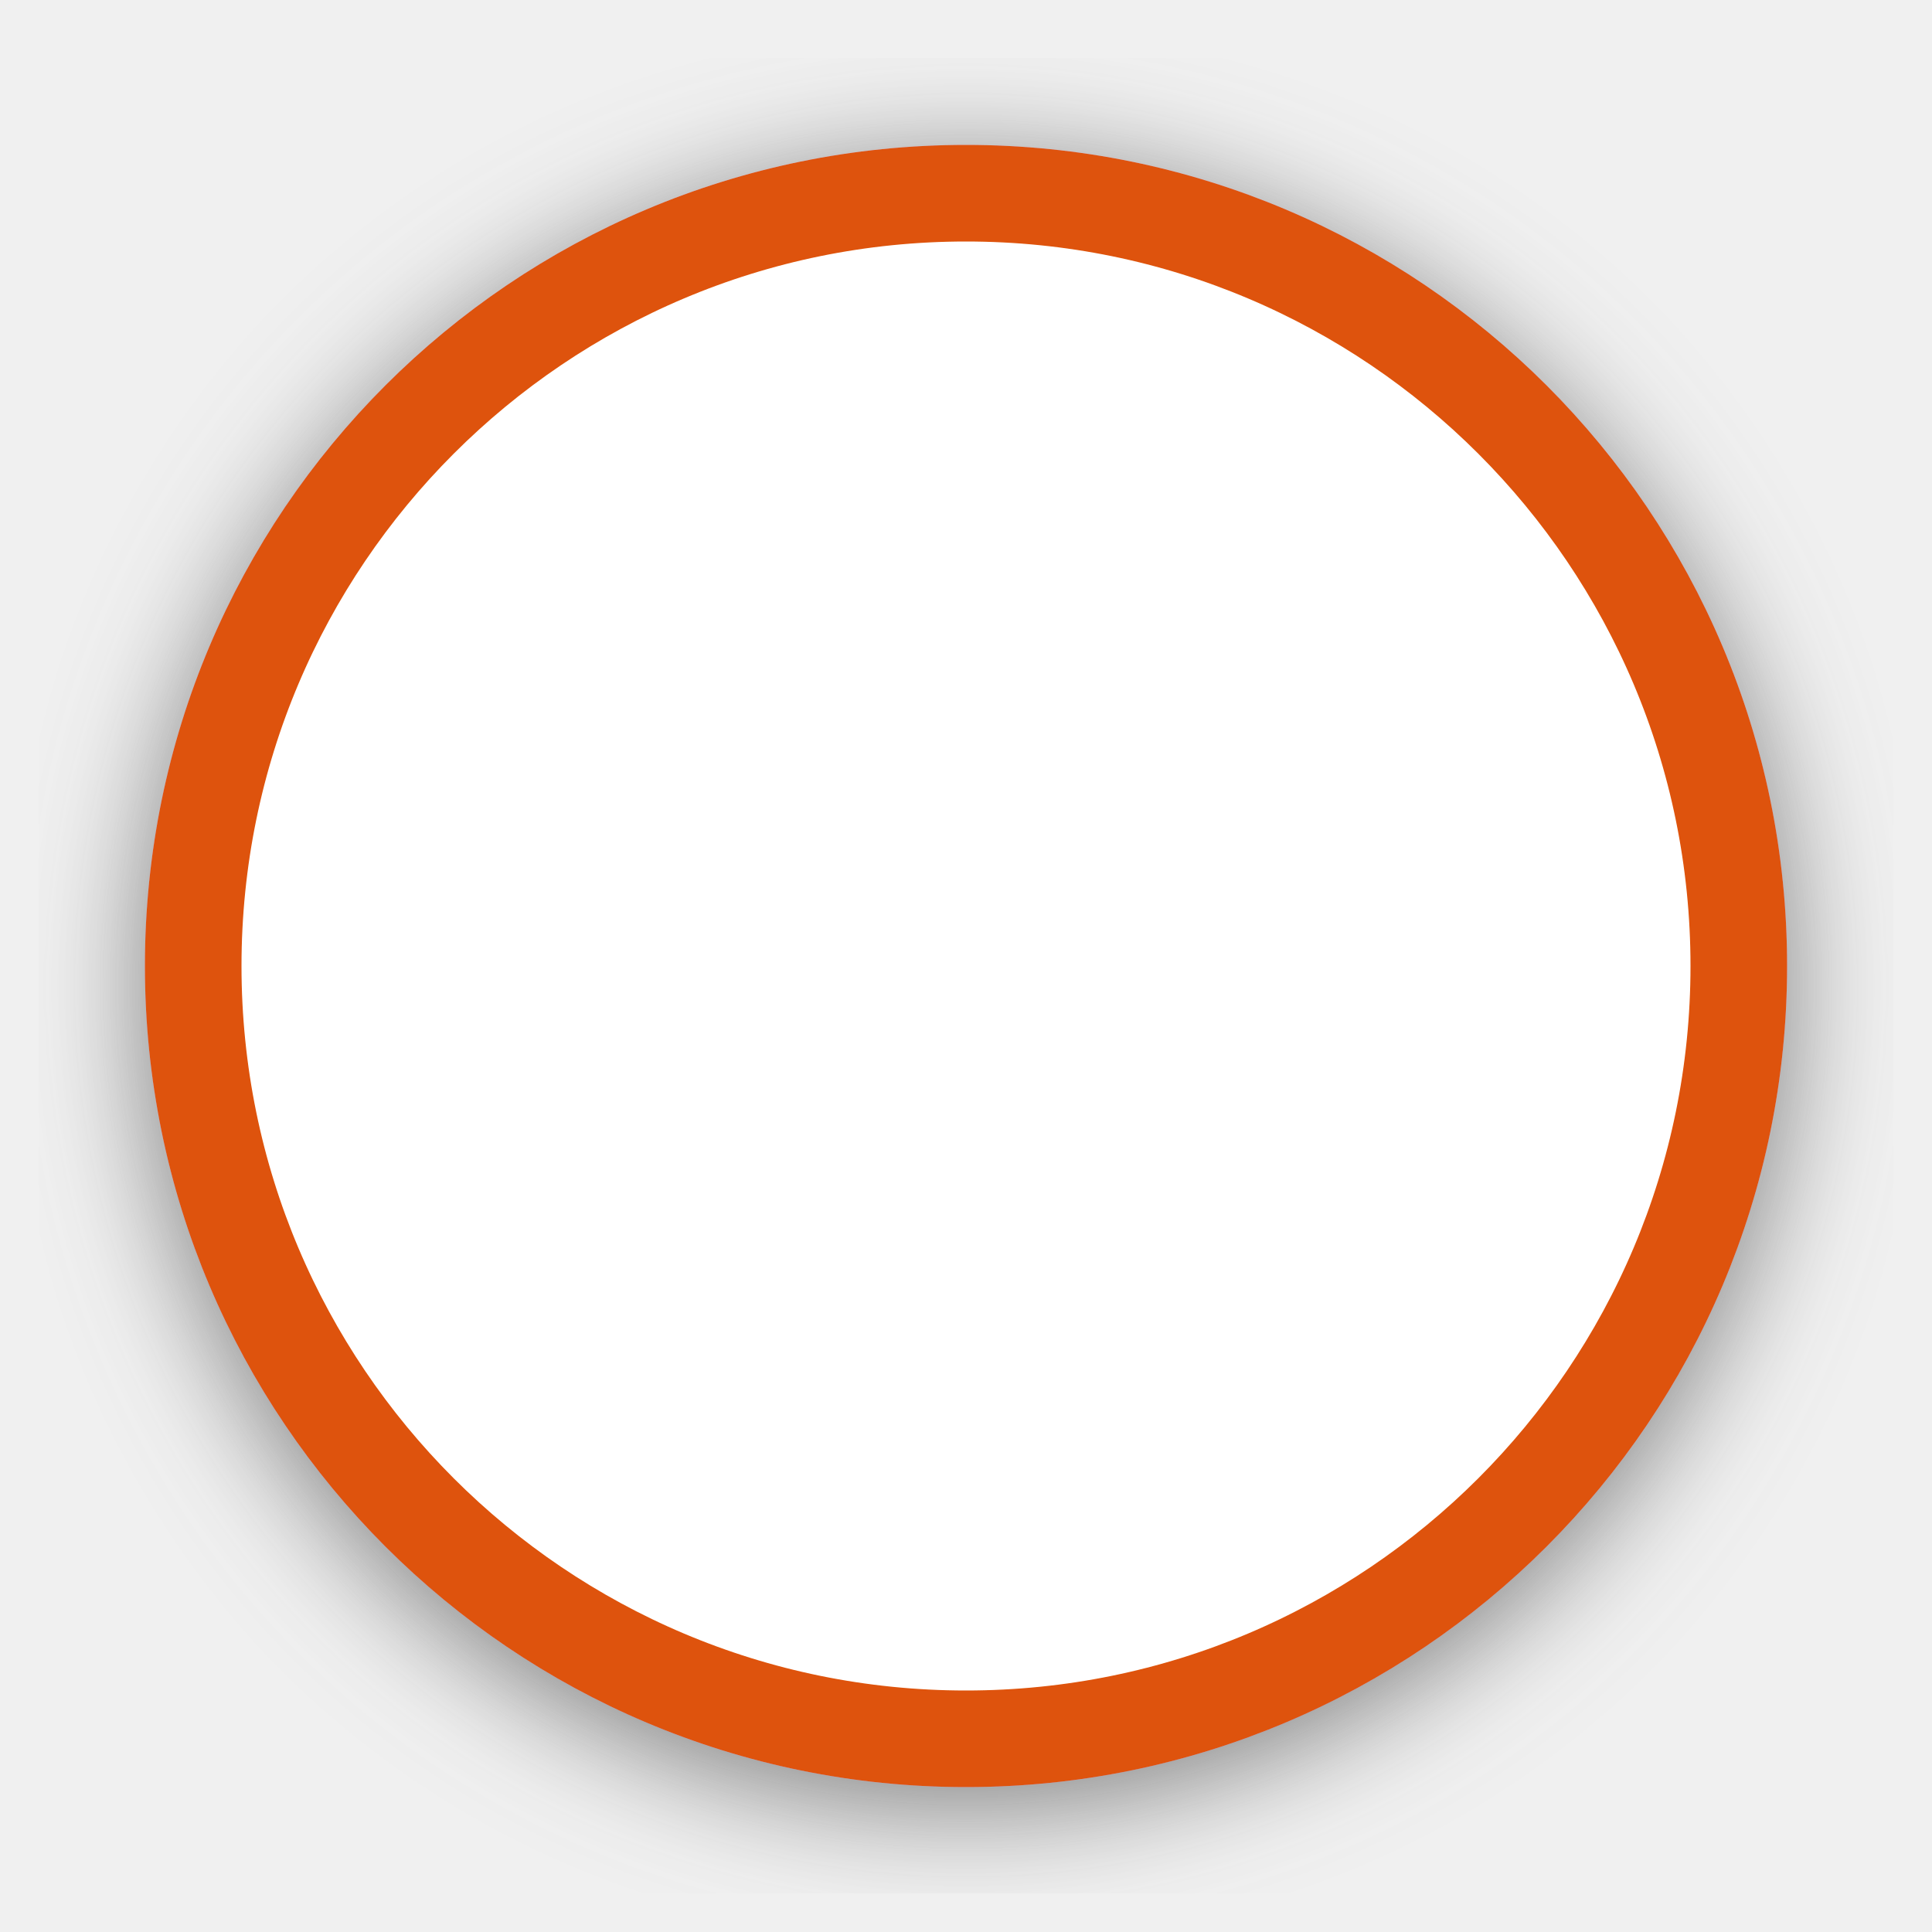
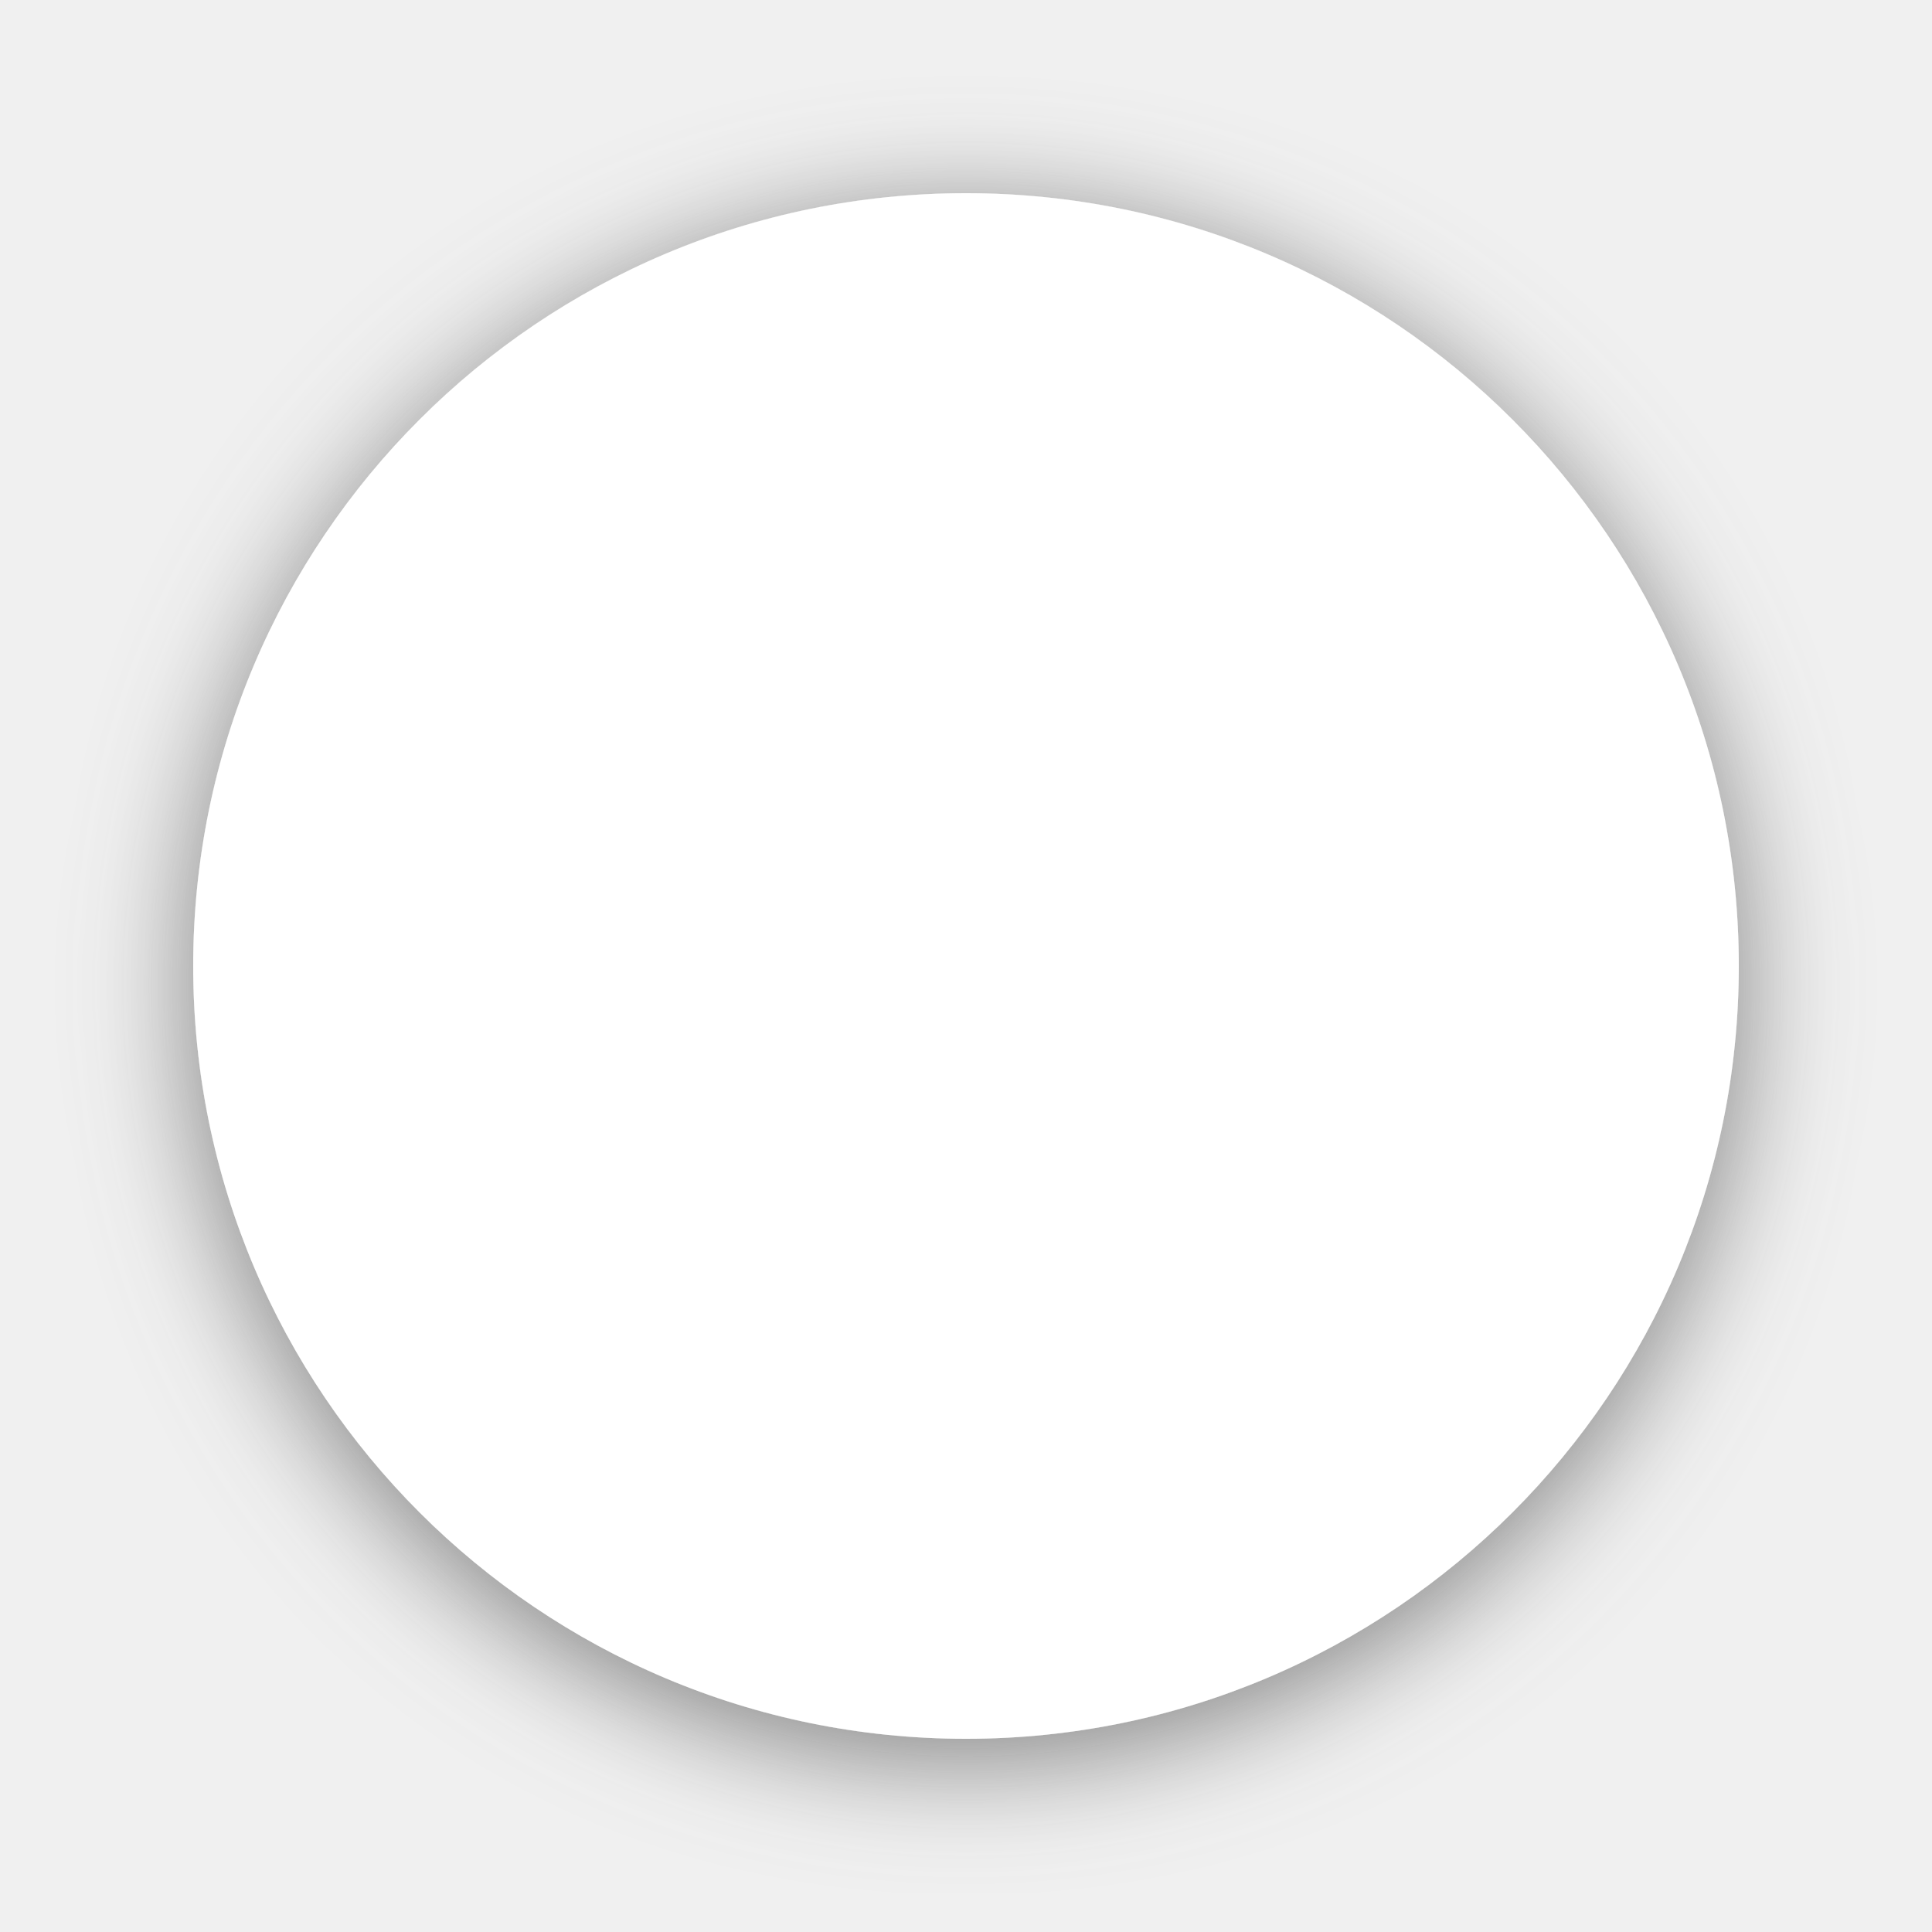
<svg xmlns="http://www.w3.org/2000/svg" width="46px" height="46px" viewBox="0 0 10 10">
  <defs>
    <filter id="shadow">
      <feDropShadow dx="0" dy="0.1" stdDeviation="0.3" flood-color="grey" />
    </filter>
  </defs>
-   <circle cx="5" cy="50%" r="4" style="fill:white; stroke:#DE5308; stroke-width:0.5; filter:url(#shadow);" />
+   <circle cx="5" cy="50%" r="4" style="fill:white; filter:url(#shadow);" />
</svg>
